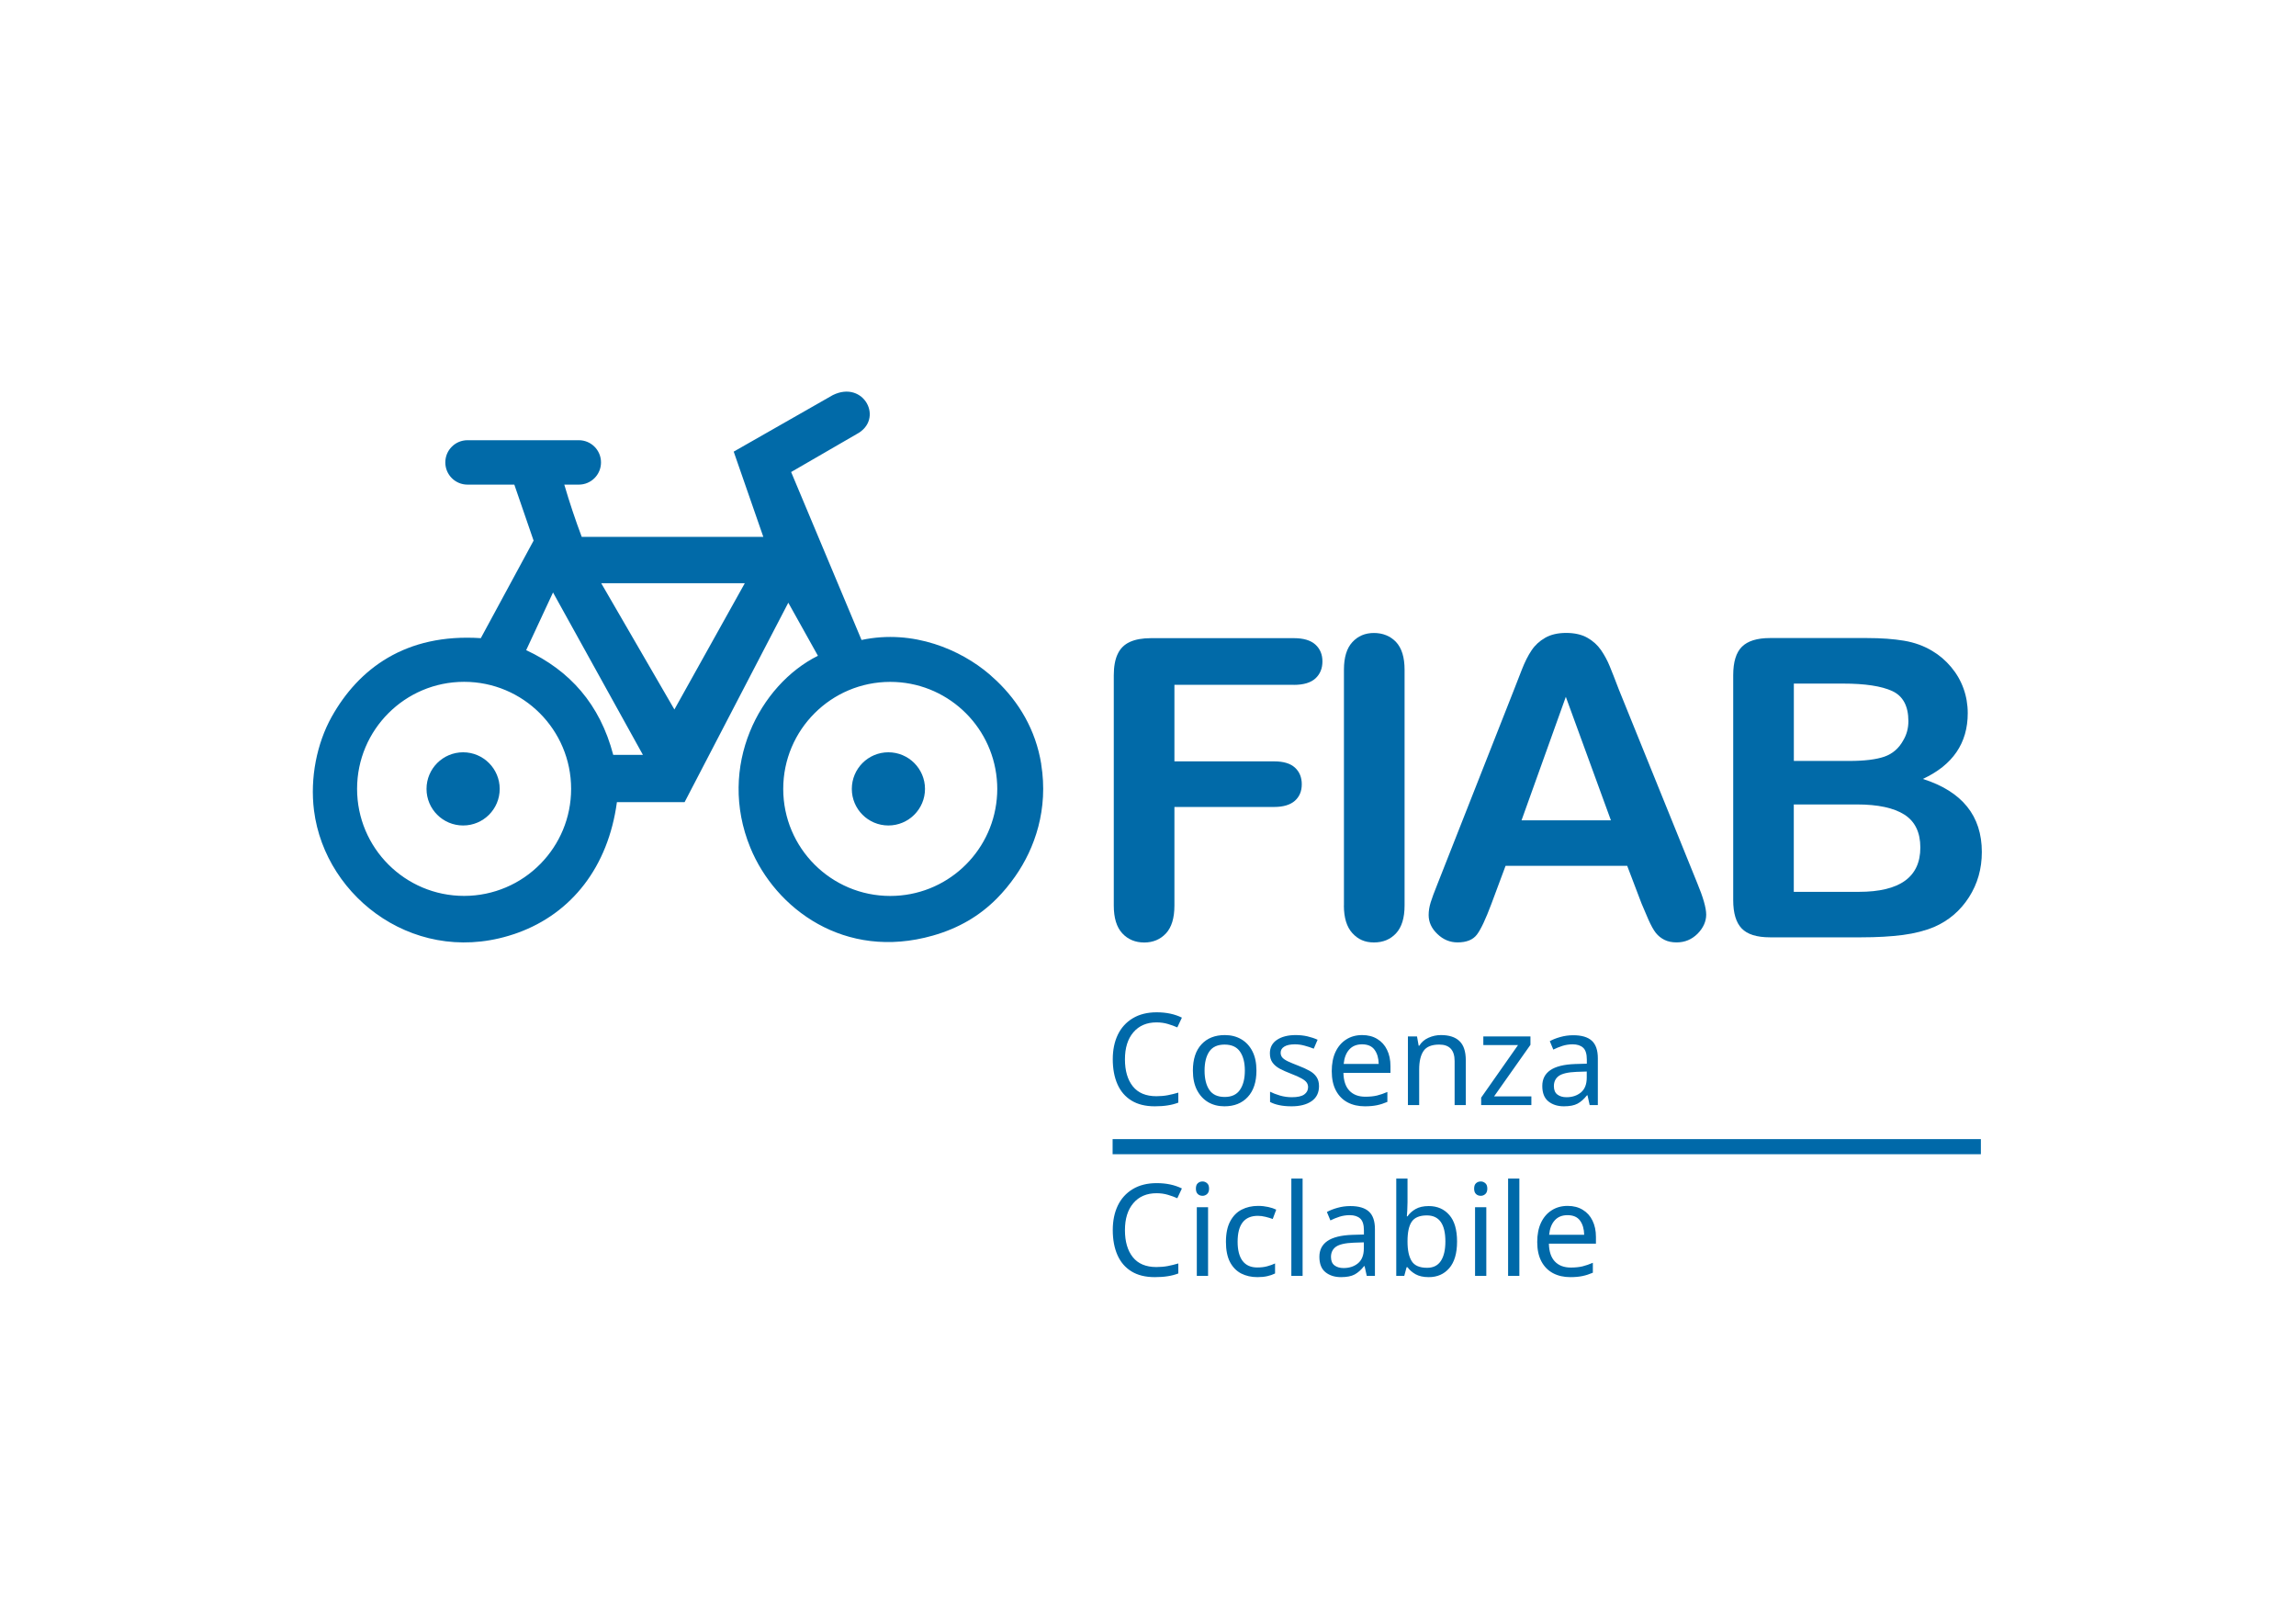
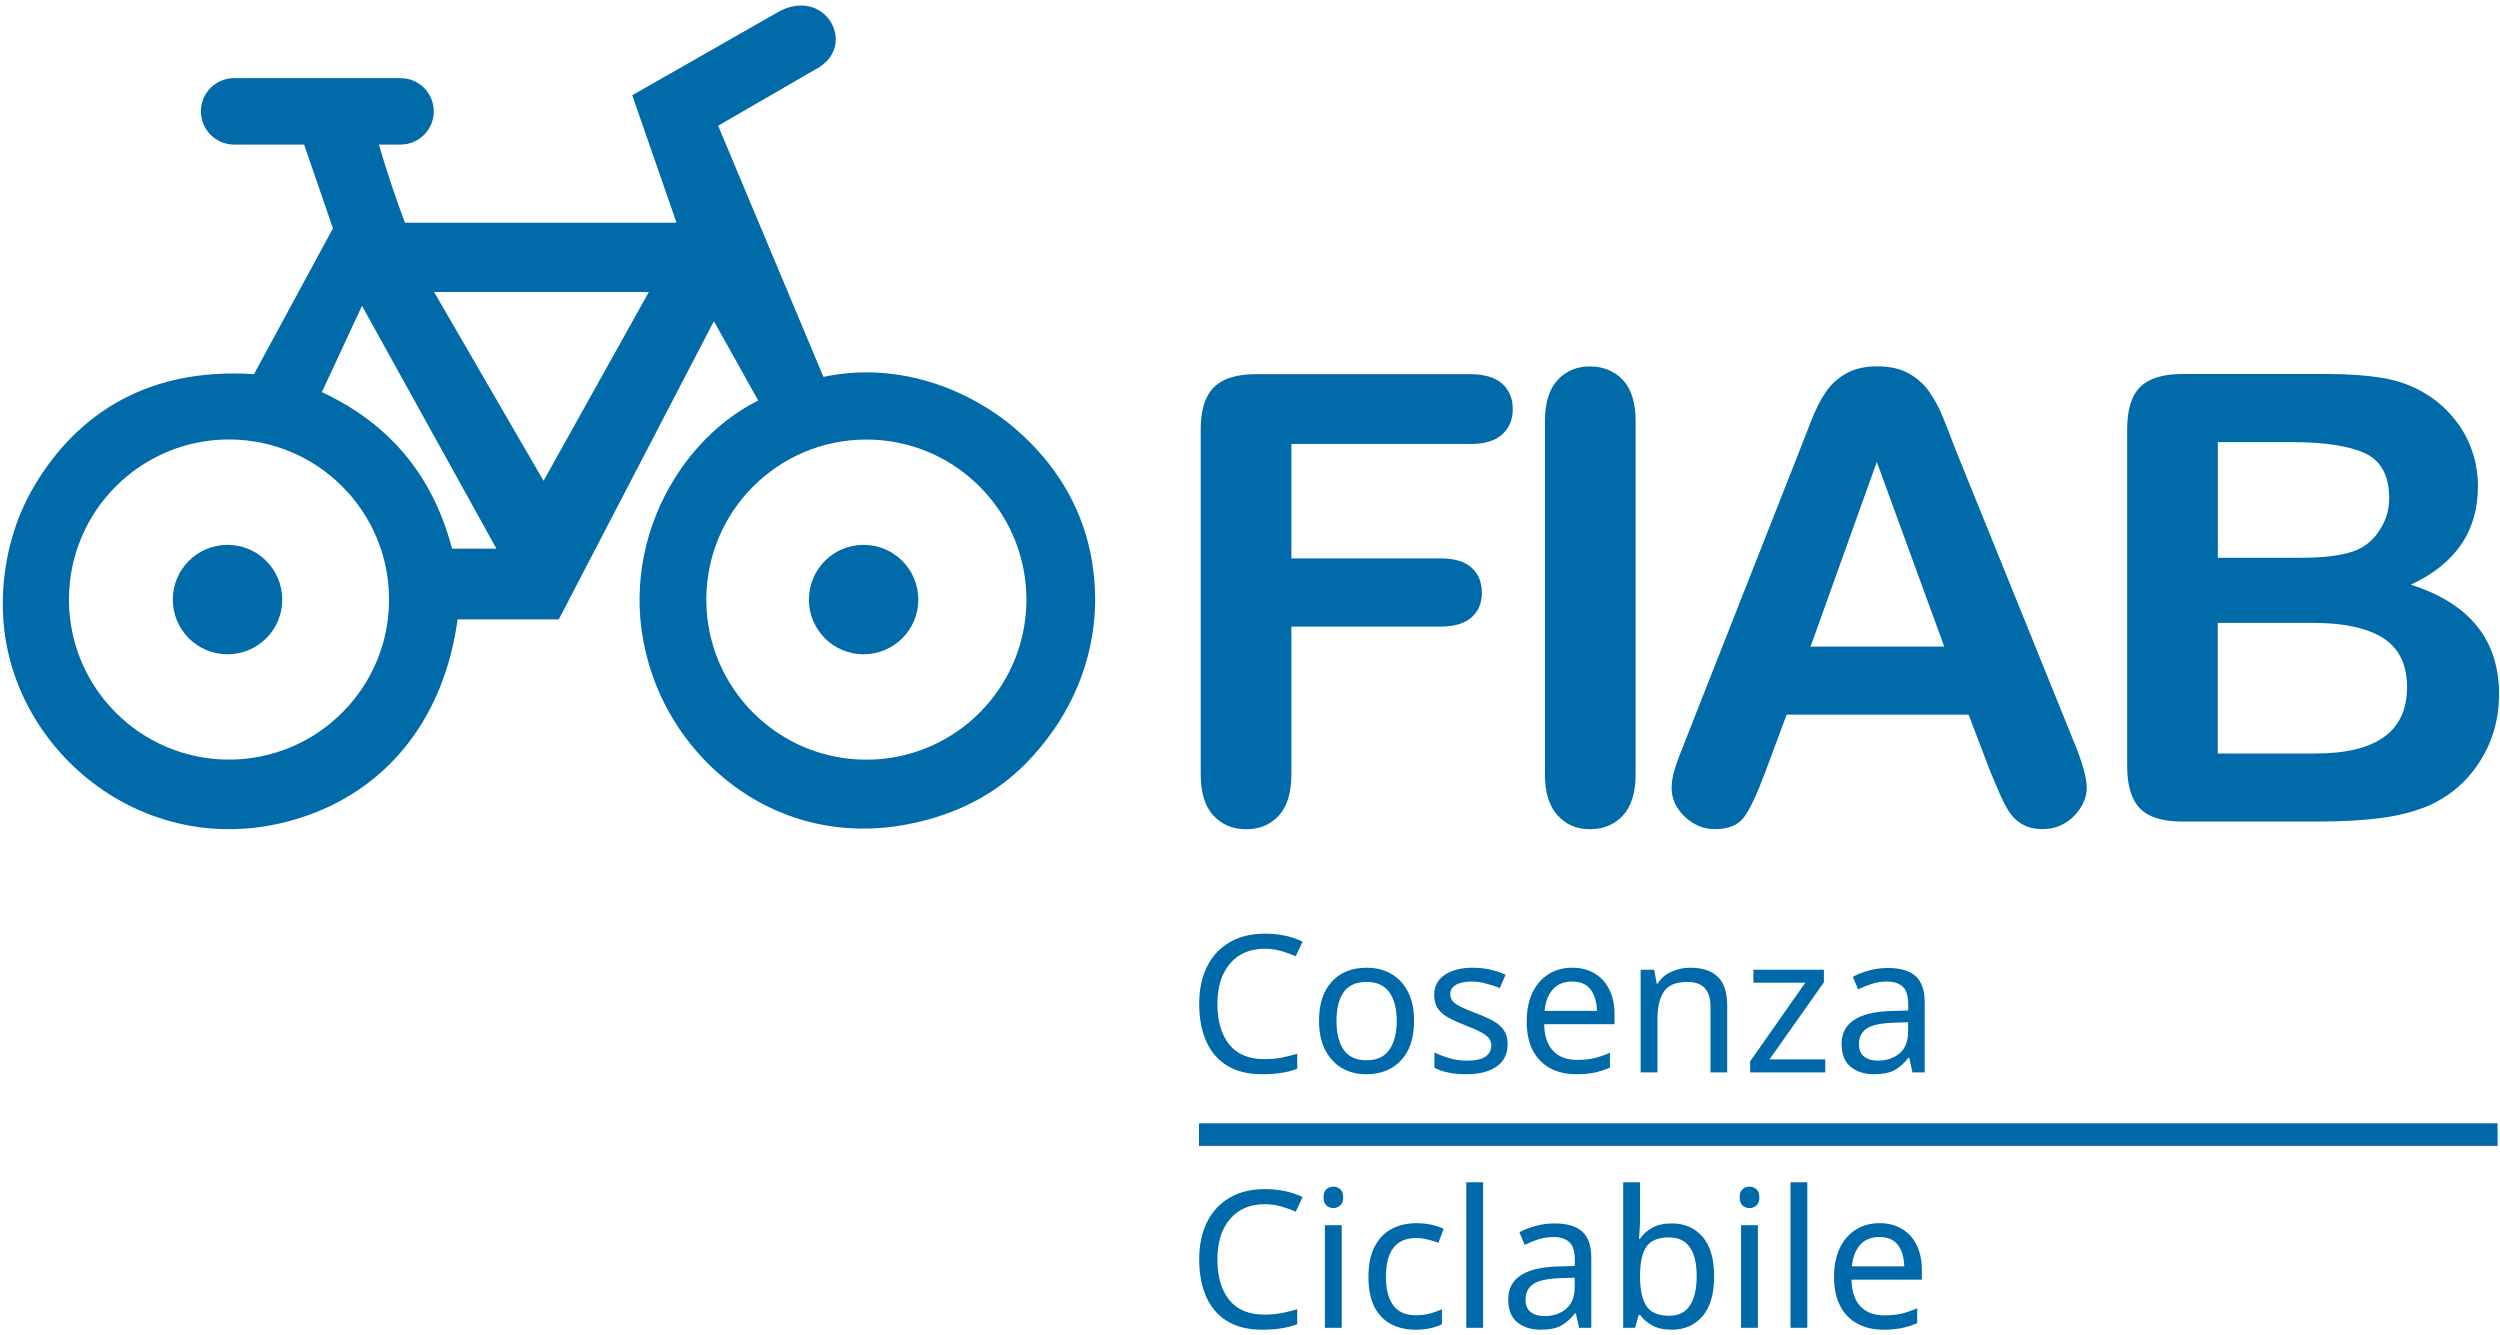
- <svg xmlns="http://www.w3.org/2000/svg" id="Livello_1" data-name="Livello 1" viewBox="0 0 430.16 304.16">
-   <defs>
-     <style>
+ <svg xmlns="http://www.w3.org/2000/svg" id="Livello_1" data-name="Livello 1" viewBox="0 0 313.16 167.16" version="1.1" width="313.16" height="167.16">
+   <defs id="defs10">
+     <style id="style2">
      .cls-1, .cls-2 {
        fill: #0069a9;
      }

      .cls-3 {
        fill: none;
      }

      .cls-4 {
        clip-path: url(#clippath-1);
      }

      .cls-5 {
        fill: #016aa8;
      }

      .cls-2 {
        font-family: ArialRoundedMTBold, 'Arial Rounded MT Bold';
        font-size: 24px;
      }

      .cls-6 {
        clip-path: url(#clippath);
      }
    </style>
    <clipPath id="clippath">
-       <rect class="cls-3" width="430.16" height="304.16" />
+       <rect class="cls-3" width="430.16" height="304.16" id="rect4" x="0" y="0" />
    </clipPath>
    <clipPath id="clippath-1">
-       <rect class="cls-3" width="430.16" height="304.16" />
+       <rect class="cls-3" width="430.16" height="304.16" id="rect7" x="0" y="0" />
    </clipPath>
  </defs>
-   <g id="Livello_2" data-name="Livello 2">
-     <g>
-       <text class="cls-2" transform="translate(207.01 207)">
-         <tspan x="0" y="0">Cosenza</tspan>
-         <tspan x="0" y="32">Ciclabile</tspan>
+   <g id="Livello_2" data-name="Livello 2" transform="translate(-58.26396,-72.67041)">
+     <g id="g38">
+       <text class="cls-2" transform="translate(207.01,207)" id="text16">
+         <tspan x="0" y="0" id="tspan12">Cosenza</tspan>
+         <tspan x="0" y="32" id="tspan14">Ciclabile</tspan>
      </text>
-       <rect class="cls-1" x="208.45" y="213.38" width="162.67" height="2.83" />
-       <g class="cls-6">
-         <g class="cls-4">
-           <path class="cls-5" d="M195.08,143.14c-1.05-6.51-4.24-11.66-8.33-15.58-.45-.43-.92-.85-1.39-1.26-5.31-4.54-14.21-8.49-23.95-6.42l-13.19-31.46,12.25-7.09c5.26-2.75,1.39-10.2-4.44-7.32l-18.57,10.59,5.55,15.97h-34.02c-1.19-3.16-2.28-6.42-3.27-9.79h2.72c2.3,0,4.16-1.86,4.16-4.16s-1.86-4.16-4.16-4.16h-20.85c-2.3,0-4.16,1.86-4.16,4.16s1.86,4.16,4.16,4.16h8.77l3.61,10.49-9.89,18.27c-14.13-.93-22.93,5.77-27.95,14.75-2.77,4.97-4.07,11.45-3.3,17.53,2.11,16.63,19.62,29.63,38.18,22.91,10.08-3.65,16.93-12.33,18.57-24.47h12.68s19.43-37.36,19.43-37.36l5.55,9.94c-10.91,5.43-18.92,20.67-12.67,35.93,4.68,11.43,17.66,21.19,34.19,16.49,4.89-1.39,8.76-3.7,11.98-6.93,1.25-1.26,2.4-2.65,3.47-4.18,3.67-5.23,6.23-12.56,4.86-21M101.28,161.79c-1.84,1.88-4.04,3.4-6.5,4.44-2.41,1.02-5.05,1.59-7.83,1.59-11.07,0-20.05-8.98-20.05-20.05s8.98-20.05,20.05-20.05,20.05,8.98,20.05,20.05c0,5.46-2.18,10.4-5.72,14.02M114.89,141.4c-2.49-9.49-8.14-15.81-16.31-19.61l5.03-10.81,16.84,30.42h-5.56ZM126.35,132.9l-13.71-23.65h26.9l-13.19,23.65ZM186.75,149.64c-.94,10.2-9.52,18.19-19.96,18.19-11.07,0-20.05-8.98-20.05-20.05s8.98-20.05,20.05-20.05c10.44,0,19.02,7.99,19.96,18.19.06.61.09,1.23.09,1.86s-.03,1.25-.09,1.86" />
-           <path class="cls-5" d="M86.77,140.92c-3.79,0-6.86,3.07-6.86,6.86s3.07,6.85,6.86,6.85,6.85-3.07,6.85-6.85-3.07-6.86-6.85-6.86" />
-           <path class="cls-5" d="M166.44,140.92c-3.79,0-6.85,3.07-6.85,6.86s3.07,6.85,6.85,6.85,6.86-3.07,6.86-6.85-3.07-6.86-6.86-6.86" />
-           <path class="cls-5" d="M251.79,169.62v-44.17c0-2.3.52-4.02,1.57-5.16,1.05-1.15,2.4-1.72,4.05-1.72s3.09.57,4.15,1.7c1.06,1.14,1.59,2.86,1.59,5.18v44.17c0,2.32-.53,4.05-1.59,5.2-1.06,1.15-2.44,1.72-4.15,1.72s-2.98-.58-4.04-1.74c-1.06-1.16-1.59-2.89-1.59-5.18" />
-           <path class="cls-5" d="M242.4,128.28h-22.37v14.34h18.7c1.73,0,3.03.39,3.88,1.17.85.78,1.28,1.82,1.28,3.12s-.43,2.33-1.3,3.1c-.87.76-2.16,1.15-3.86,1.15h-18.7v18.47c0,2.34-.53,4.08-1.59,5.22-1.06,1.13-2.42,1.7-4.07,1.7s-3.05-.57-4.11-1.72c-1.06-1.15-1.59-2.88-1.59-5.2v-43.13c0-1.63.24-2.96.73-3.99.48-1.03,1.24-1.78,2.28-2.26,1.03-.47,2.35-.71,3.96-.71h26.76c1.81,0,3.15.4,4.04,1.2.88.8,1.32,1.85,1.32,3.16s-.44,2.39-1.32,3.19c-.88.8-2.23,1.2-4.04,1.2" />
-           <path class="cls-5" d="M307.54,169.23l-2.68-7.04h-22.79l-2.68,7.19c-1.05,2.8-1.94,4.7-2.68,5.68-.74.98-1.95,1.47-3.63,1.47-1.43,0-2.69-.52-3.78-1.57-1.1-1.04-1.64-2.23-1.64-3.56,0-.77.13-1.56.38-2.37.25-.82.68-1.95,1.26-3.4l14.34-36.4c.41-1.04.9-2.3,1.47-3.77.57-1.46,1.18-2.68,1.84-3.65.65-.97,1.5-1.75,2.56-2.35,1.06-.6,2.36-.9,3.92-.9s2.9.3,3.96.9c1.06.6,1.91,1.37,2.56,2.31.65.94,1.2,1.96,1.64,3.04.45,1.09,1.01,2.53,1.7,4.34l14.65,36.17c1.15,2.75,1.72,4.76,1.72,6.01s-.54,2.49-1.62,3.58c-1.09,1.08-2.39,1.62-3.92,1.62-.89,0-1.66-.16-2.29-.48-.64-.32-1.17-.75-1.61-1.3-.43-.55-.9-1.39-1.4-2.52-.5-1.13-.92-2.14-1.28-3M285.06,153.67h16.75l-8.45-23.14-8.3,23.14Z" />
-           <path class="cls-5" d="M348.73,175.58h-17.13c-2.47,0-4.24-.56-5.29-1.66-1.06-1.11-1.59-2.87-1.59-5.3v-42.14c0-2.47.54-4.25,1.63-5.33,1.08-1.08,2.84-1.63,5.26-1.63h18.16c2.68,0,5,.17,6.96.5,1.96.33,3.72.97,5.28,1.91,1.33.79,2.5,1.79,3.52,3,1.02,1.21,1.8,2.55,2.33,4.02.53,1.46.8,3.02.8,4.65,0,5.61-2.81,9.71-8.41,12.31,7.37,2.35,11.05,6.91,11.05,13.69,0,3.14-.8,5.96-2.41,8.47-1.61,2.51-3.77,4.37-6.5,5.56-1.71.71-3.67,1.22-5.89,1.51-2.22.29-4.81.44-7.76.44M336.08,128.05v14.49h10.4c2.83,0,5.01-.27,6.56-.8,1.54-.54,2.72-1.56,3.54-3.06.64-1.07.96-2.27.96-3.59,0-2.83-1.01-4.71-3.02-5.64-2.01-.93-5.09-1.4-9.22-1.4h-9.21ZM347.89,150.69h-11.82v16.37h12.2c7.67,0,11.51-2.77,11.51-8.3,0-2.83-.99-4.88-2.98-6.16-1.99-1.27-4.96-1.91-8.91-1.91" />
+       <rect class="cls-1" x="208.45" y="213.38" width="162.67" height="2.83" id="rect18" />
+       <g class="cls-6" clip-path="url(#clippath)" id="g36">
+         <g class="cls-4" clip-path="url(#clippath-1)" id="g34">
+           <path class="cls-5" d="m 195.08,143.14 c -1.05,-6.51 -4.24,-11.66 -8.33,-15.58 -0.45,-0.43 -0.92,-0.85 -1.39,-1.26 -5.31,-4.54 -14.21,-8.49 -23.95,-6.42 l -13.19,-31.46 12.25,-7.09 c 5.26,-2.75 1.39,-10.2 -4.44,-7.32 l -18.57,10.59 5.55,15.97 h -34.02 c -1.19,-3.16 -2.28,-6.42 -3.27,-9.79 h 2.72 c 2.3,0 4.16,-1.86 4.16,-4.16 0,-2.3 -1.86,-4.16 -4.16,-4.16 H 87.59 c -2.3,0 -4.16,1.86 -4.16,4.16 0,2.3 1.86,4.16 4.16,4.16 h 8.77 l 3.61,10.49 -9.89,18.27 c -14.13,-0.93 -22.93,5.77 -27.95,14.75 -2.77,4.97 -4.07,11.45 -3.3,17.53 2.11,16.63 19.62,29.63 38.18,22.91 10.08,-3.65 16.93,-12.33 18.57,-24.47 h 12.68 c 0,0 19.43,-37.36 19.43,-37.36 l 5.55,9.94 c -10.91,5.43 -18.92,20.67 -12.67,35.93 4.68,11.43 17.66,21.19 34.19,16.49 4.89,-1.39 8.76,-3.7 11.98,-6.93 1.25,-1.26 2.4,-2.65 3.47,-4.18 3.67,-5.23 6.23,-12.56 4.86,-21 m -93.79,18.64 c -1.84,1.88 -4.04,3.4 -6.5,4.44 -2.41,1.02 -5.05,1.59 -7.83,1.59 -11.07,0 -20.05,-8.98 -20.05,-20.05 0,-11.07 8.98,-20.05 20.05,-20.05 11.07,0 20.05,8.98 20.05,20.05 0,5.46 -2.18,10.4 -5.72,14.02 m 13.61,-20.39 c -2.49,-9.49 -8.14,-15.81 -16.31,-19.61 l 5.03,-10.81 16.84,30.42 z m 11.46,-8.5 -13.71,-23.65 h 26.9 z m 60.4,16.74 c -0.94,10.2 -9.52,18.19 -19.96,18.19 -11.07,0 -20.05,-8.98 -20.05,-20.05 0,-11.07 8.98,-20.05 20.05,-20.05 10.44,0 19.02,7.99 19.96,18.19 0.06,0.61 0.09,1.23 0.09,1.86 0,0.63 -0.03,1.25 -0.09,1.86" id="path20" />
+           <path class="cls-5" d="m 86.77,140.92 c -3.79,0 -6.86,3.07 -6.86,6.86 0,3.79 3.07,6.85 6.86,6.85 3.79,0 6.85,-3.07 6.85,-6.85 0,-3.78 -3.07,-6.86 -6.85,-6.86" id="path22" />
+           <path class="cls-5" d="m 166.44,140.92 c -3.79,0 -6.85,3.07 -6.85,6.86 0,3.79 3.07,6.85 6.85,6.85 3.78,0 6.86,-3.07 6.86,-6.85 0,-3.78 -3.07,-6.86 -6.86,-6.86" id="path24" />
+           <path class="cls-5" d="m 251.79,169.62 v -44.17 c 0,-2.3 0.52,-4.02 1.57,-5.16 1.05,-1.15 2.4,-1.72 4.05,-1.72 1.65,0 3.09,0.57 4.15,1.7 1.06,1.14 1.59,2.86 1.59,5.18 v 44.17 c 0,2.32 -0.53,4.05 -1.59,5.2 -1.06,1.15 -2.44,1.72 -4.15,1.72 -1.71,0 -2.98,-0.58 -4.04,-1.74 -1.06,-1.16 -1.59,-2.89 -1.59,-5.18" id="path26" />
+           <path class="cls-5" d="m 242.4,128.28 h -22.37 v 14.34 h 18.7 c 1.73,0 3.03,0.39 3.88,1.17 0.85,0.78 1.28,1.82 1.28,3.12 0,1.3 -0.43,2.33 -1.3,3.1 -0.87,0.76 -2.16,1.15 -3.86,1.15 h -18.7 v 18.47 c 0,2.34 -0.53,4.08 -1.59,5.22 -1.06,1.13 -2.42,1.7 -4.07,1.7 -1.65,0 -3.05,-0.57 -4.11,-1.72 -1.06,-1.15 -1.59,-2.88 -1.59,-5.2 V 126.5 c 0,-1.63 0.24,-2.96 0.73,-3.99 0.48,-1.03 1.24,-1.78 2.28,-2.26 1.03,-0.47 2.35,-0.71 3.96,-0.71 h 26.76 c 1.81,0 3.15,0.4 4.04,1.2 0.88,0.8 1.32,1.85 1.32,3.16 0,1.31 -0.44,2.39 -1.32,3.19 -0.88,0.8 -2.23,1.2 -4.04,1.2" id="path28" />
+           <path class="cls-5" d="m 307.54,169.23 -2.68,-7.04 h -22.79 l -2.68,7.19 c -1.05,2.8 -1.94,4.7 -2.68,5.68 -0.74,0.98 -1.95,1.47 -3.63,1.47 -1.43,0 -2.69,-0.52 -3.78,-1.57 -1.1,-1.04 -1.64,-2.23 -1.64,-3.56 0,-0.77 0.13,-1.56 0.38,-2.37 0.25,-0.82 0.68,-1.95 1.26,-3.4 l 14.34,-36.4 c 0.41,-1.04 0.9,-2.3 1.47,-3.77 0.57,-1.46 1.18,-2.68 1.84,-3.65 0.65,-0.97 1.5,-1.75 2.56,-2.35 1.06,-0.6 2.36,-0.9 3.92,-0.9 1.56,0 2.9,0.3 3.96,0.9 1.06,0.6 1.91,1.37 2.56,2.31 0.65,0.94 1.2,1.96 1.64,3.04 0.45,1.09 1.01,2.53 1.7,4.34 l 14.65,36.17 c 1.15,2.75 1.72,4.76 1.72,6.01 0,1.25 -0.54,2.49 -1.62,3.58 -1.09,1.08 -2.39,1.62 -3.92,1.62 -0.89,0 -1.66,-0.16 -2.29,-0.48 -0.64,-0.32 -1.17,-0.75 -1.61,-1.3 -0.43,-0.55 -0.9,-1.39 -1.4,-2.52 -0.5,-1.13 -0.92,-2.14 -1.28,-3 m -22.48,-15.56 h 16.75 l -8.45,-23.14 z" id="path30" />
+           <path class="cls-5" d="M 348.73,175.58 H 331.6 c -2.47,0 -4.24,-0.56 -5.29,-1.66 -1.06,-1.11 -1.59,-2.87 -1.59,-5.3 v -42.14 c 0,-2.47 0.54,-4.25 1.63,-5.33 1.08,-1.08 2.84,-1.63 5.26,-1.63 h 18.16 c 2.68,0 5,0.17 6.96,0.5 1.96,0.33 3.72,0.97 5.28,1.91 1.33,0.79 2.5,1.79 3.52,3 1.02,1.21 1.8,2.55 2.33,4.02 0.53,1.46 0.8,3.02 0.8,4.65 0,5.61 -2.81,9.71 -8.41,12.31 7.37,2.35 11.05,6.91 11.05,13.69 0,3.14 -0.8,5.96 -2.41,8.47 -1.61,2.51 -3.77,4.37 -6.5,5.56 -1.71,0.71 -3.67,1.22 -5.89,1.51 -2.22,0.29 -4.81,0.44 -7.76,0.44 m -12.66,-47.53 v 14.49 h 10.4 c 2.83,0 5.01,-0.27 6.56,-0.8 1.54,-0.54 2.72,-1.56 3.54,-3.06 0.64,-1.07 0.96,-2.27 0.96,-3.59 0,-2.83 -1.01,-4.71 -3.02,-5.64 -2.01,-0.93 -5.09,-1.4 -9.22,-1.4 h -9.21 z m 11.81,22.64 h -11.82 v 16.37 h 12.2 c 7.67,0 11.51,-2.77 11.51,-8.3 0,-2.83 -0.99,-4.88 -2.98,-6.16 -1.99,-1.27 -4.96,-1.91 -8.91,-1.91" id="path32" />
        </g>
      </g>
    </g>
  </g>
</svg>
